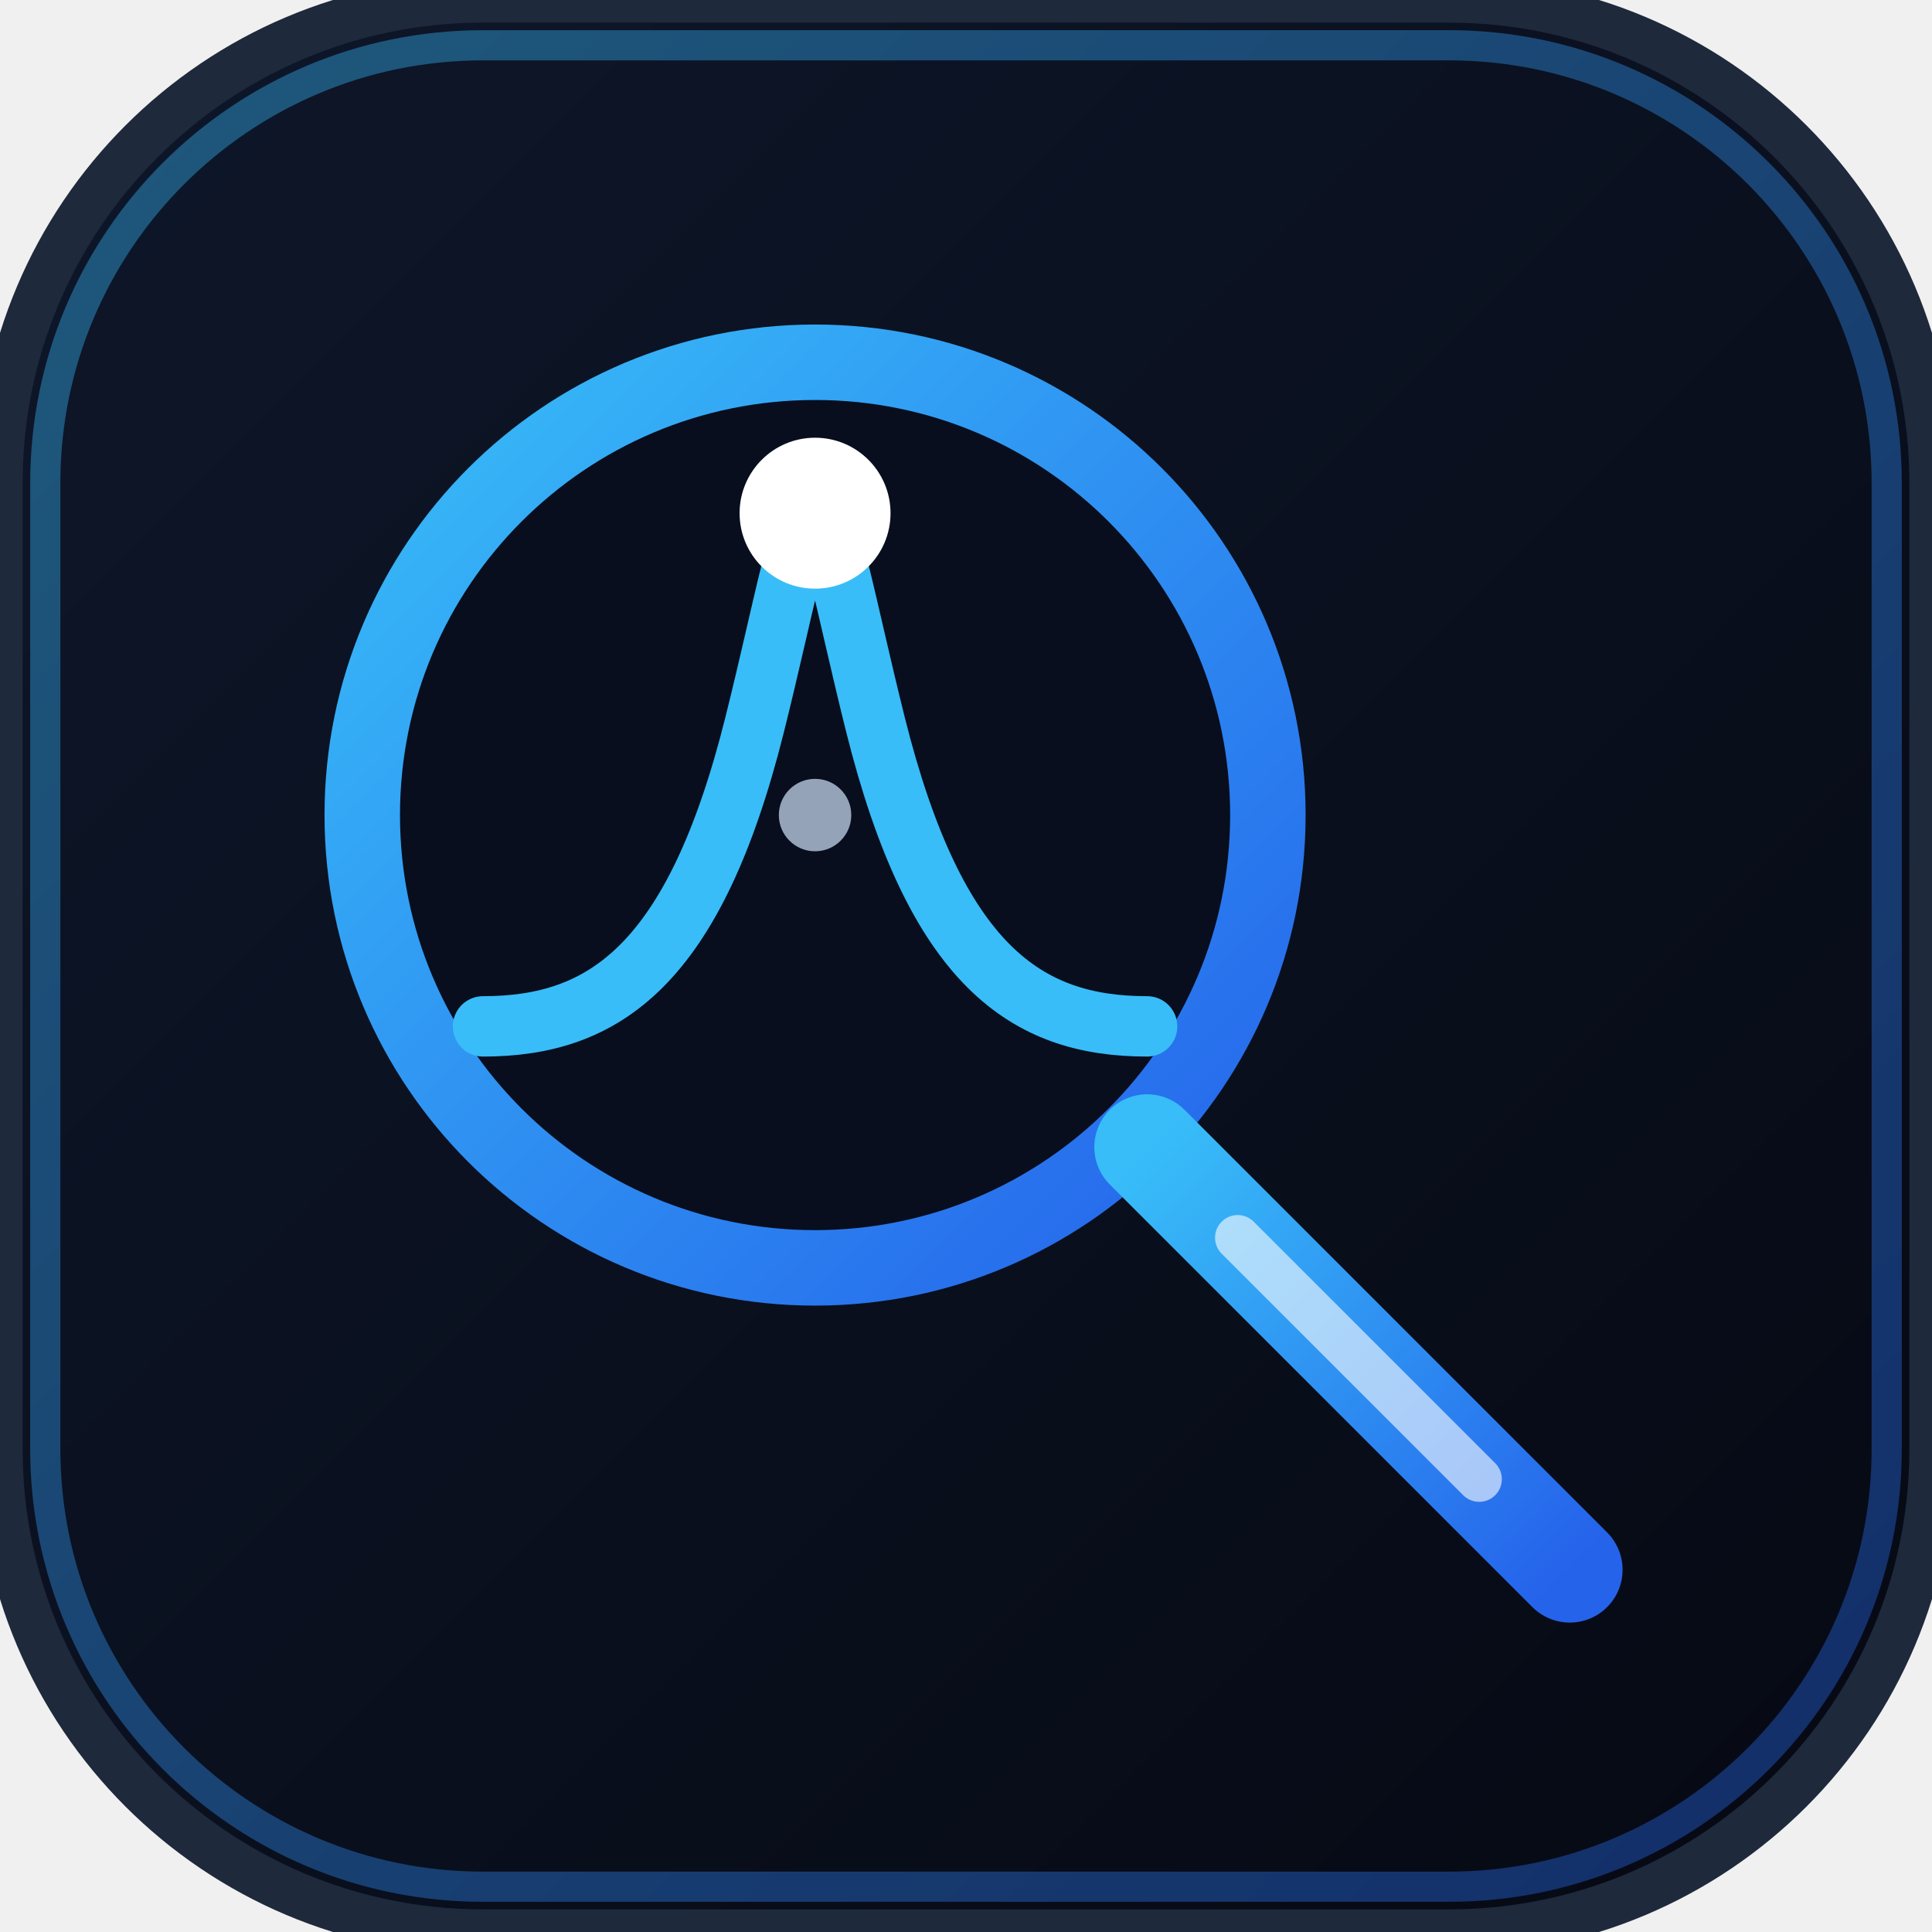
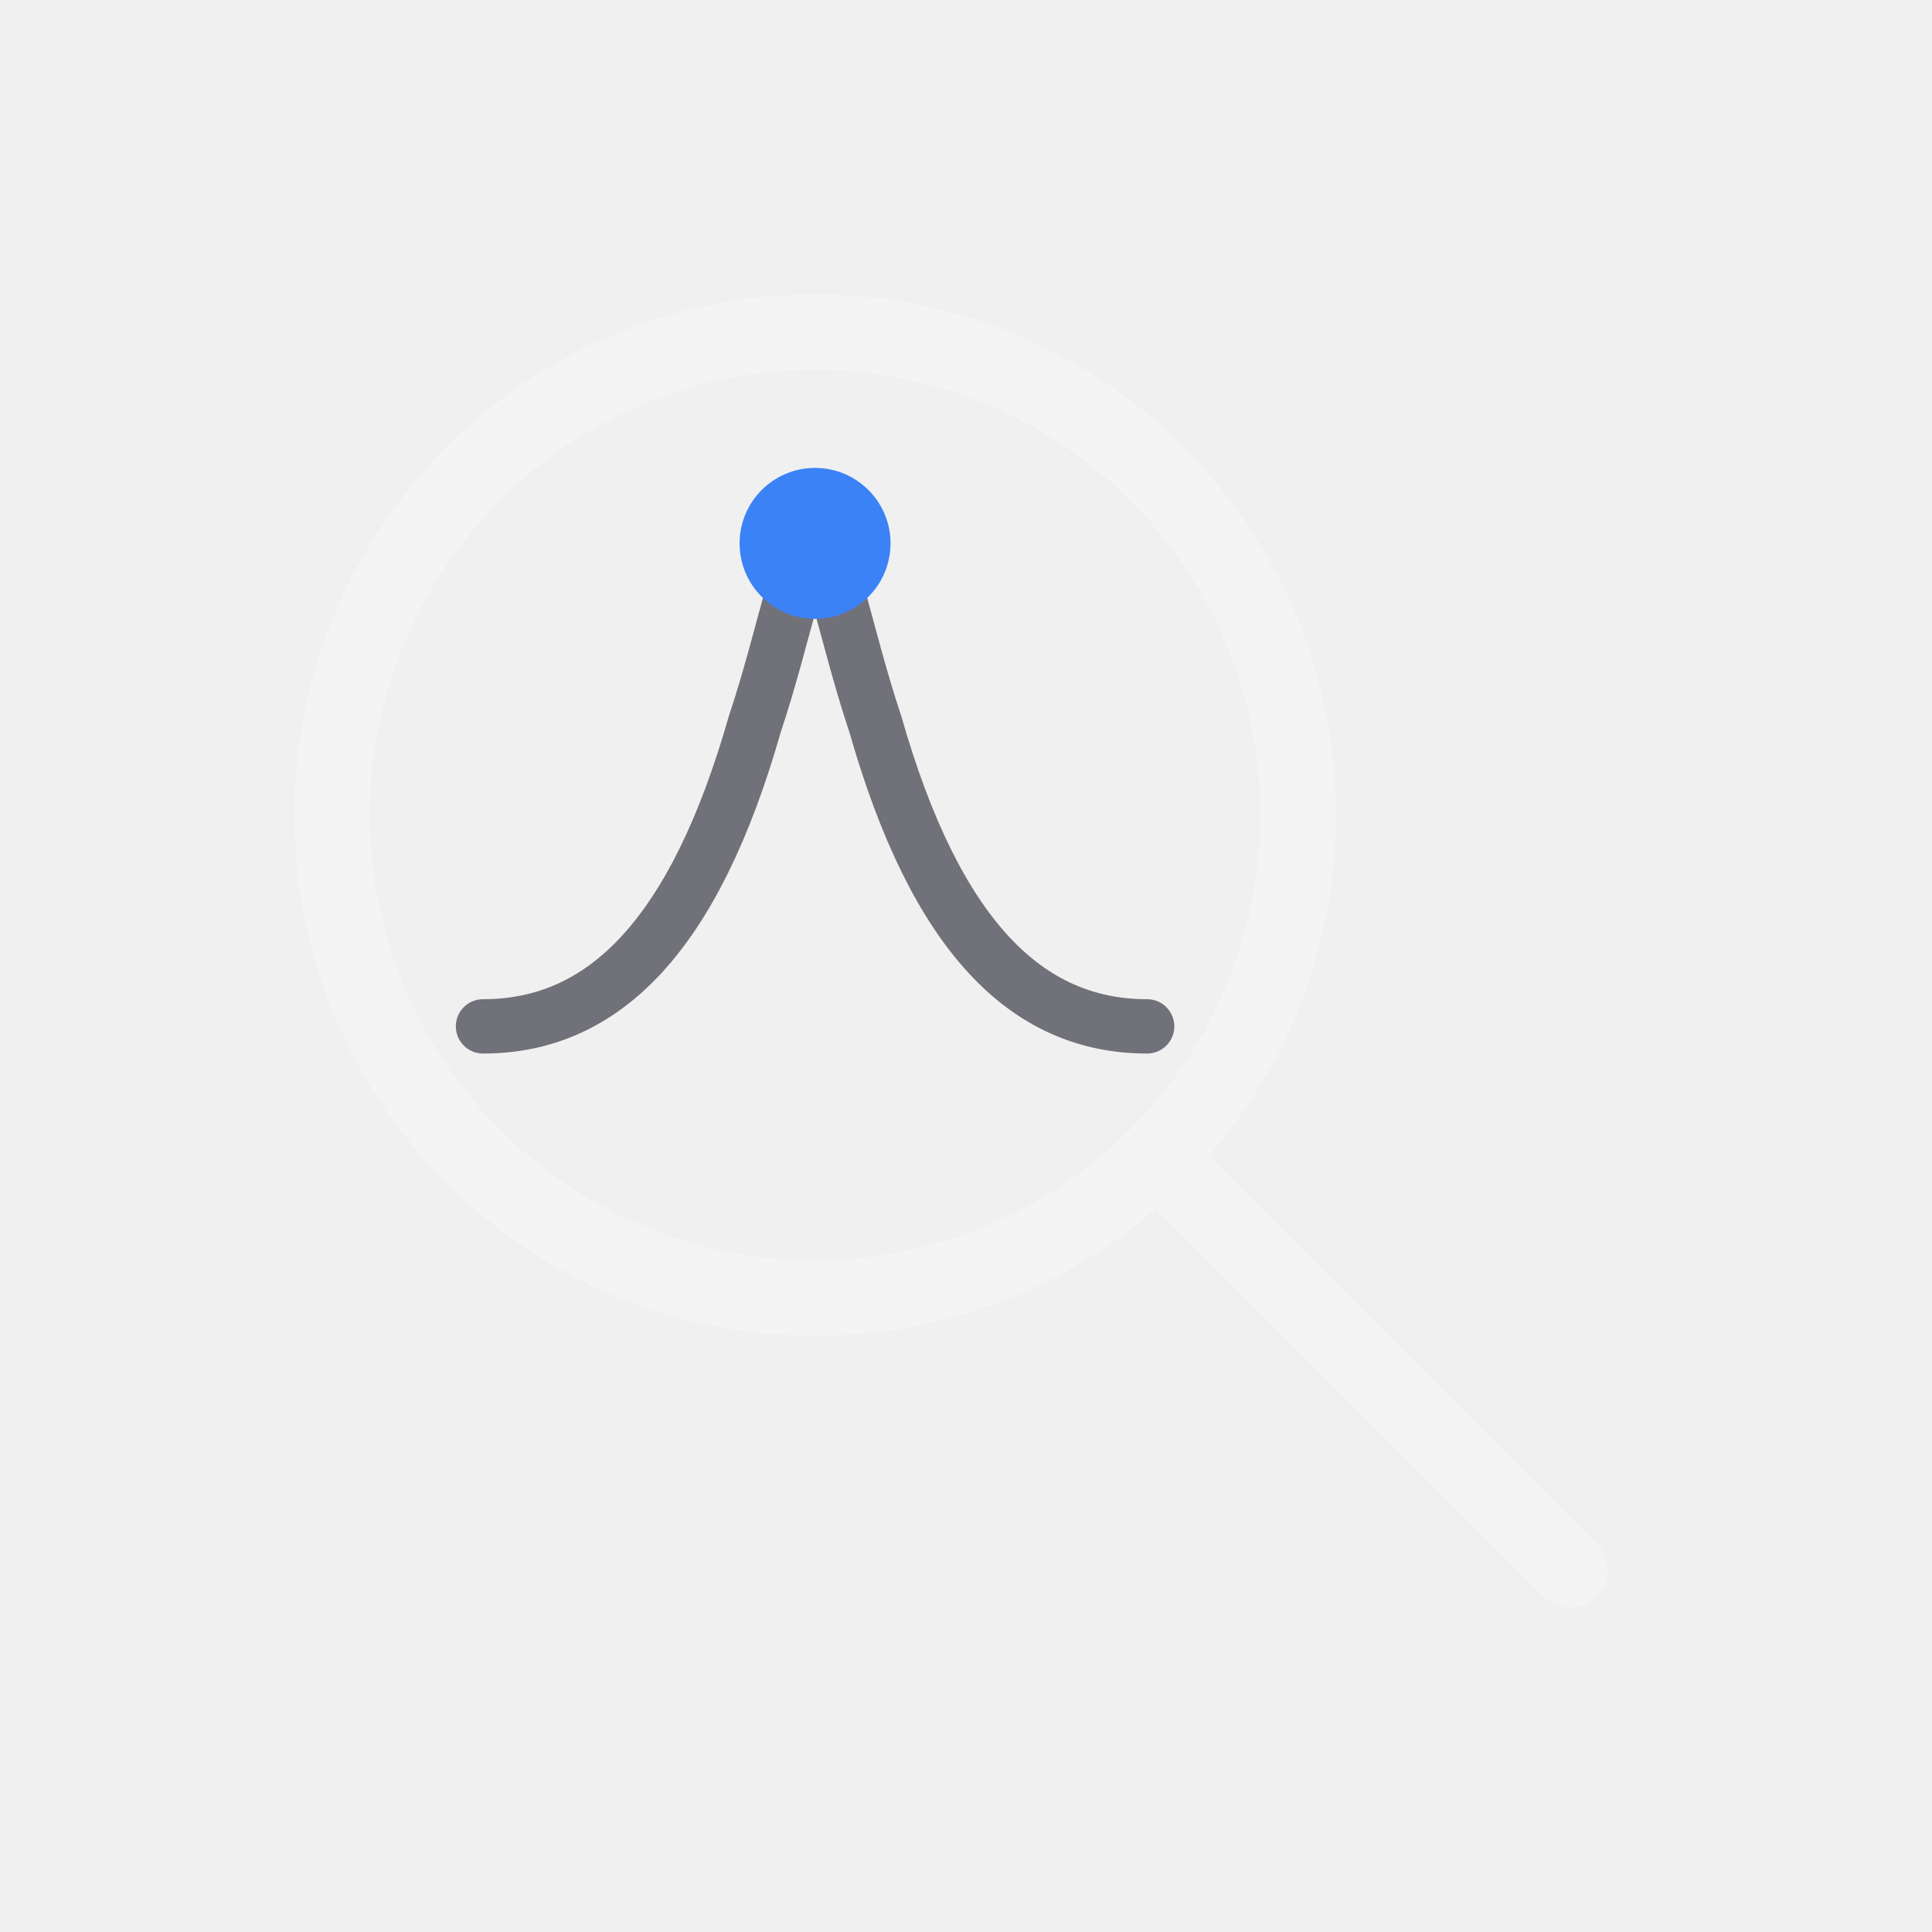
- <svg xmlns="http://www.w3.org/2000/svg" viewBox="0 0 64 64" width="64" height="64">
-   <defs>
-     <linearGradient id="bg-search" x1="0%" y1="0%" x2="100%" y2="100%">
-       <stop offset="0%" stop-color="#0e172a" />
-       <stop offset="100%" stop-color="#060913" />
-     </linearGradient>
-     <linearGradient id="cyan-blue-search" x1="0%" y1="0%" x2="100%" y2="100%">
-       <stop offset="0%" stop-color="#38bdf8" />
-       <stop offset="100%" stop-color="#2563eb" />
-     </linearGradient>
-   </defs>
-   <rect width="64" height="64" rx="16" fill="url(#bg-search)" />
-   <rect width="64" height="64" rx="16" fill="none" stroke="#1e293b" stroke-width="1.5" />
-   <rect x="1.5" y="1.5" width="61" height="61" rx="14.5" fill="none" stroke="url(#cyan-blue-search)" stroke-width="1" stroke-opacity="0.4" />
-   <circle cx="27" cy="27" r="15" fill="#080e1e" stroke="url(#cyan-blue-search)" stroke-width="2.5" />
-   <line x1="38" y1="38" x2="52" y2="52" stroke="url(#cyan-blue-search)" stroke-width="3.5" stroke-linecap="round" />
-   <line x1="41" y1="41" x2="49" y2="49" stroke="#ffffff" stroke-width="1.5" stroke-linecap="round" stroke-opacity="0.6" />
-   <path d="M 16 34 C 20 34, 23 32, 25 24 C 26 20, 26.5 17, 27 17 C 27.5 17, 28 20, 29 24 C 31 32, 34 34, 38 34" fill="none" stroke="#38bdf8" stroke-width="2" stroke-linecap="round" />
-   <circle cx="27" cy="17" r="2.5" fill="#ffffff" />
-   <circle cx="27" cy="27" r="1.2" fill="#94a3b8" />
+ <svg xmlns="http://www.w3.org/2000/svg" viewBox="0 0 64 64" width="64" height="64" fill="none">
+   <circle cx="27" cy="27" r="16" stroke="#f4f4f5" stroke-width="2.5" />
+   <line x1="39" y1="39" x2="52" y2="52" stroke="#f4f4f5" stroke-width="2.5" stroke-linecap="round" />
+   <path d="M 16 34 C 20 34, 23 31, 25 24 C 26 21, 26.5 18, 27 18 C 27.5 18, 28 21, 29 24 C 31 31, 34 34, 38 34" stroke="#71717a" stroke-width="1.8" stroke-linecap="round" stroke-linejoin="round" />
+   <circle cx="27" cy="18" r="2.5" fill="#3b82f6" />
</svg>
